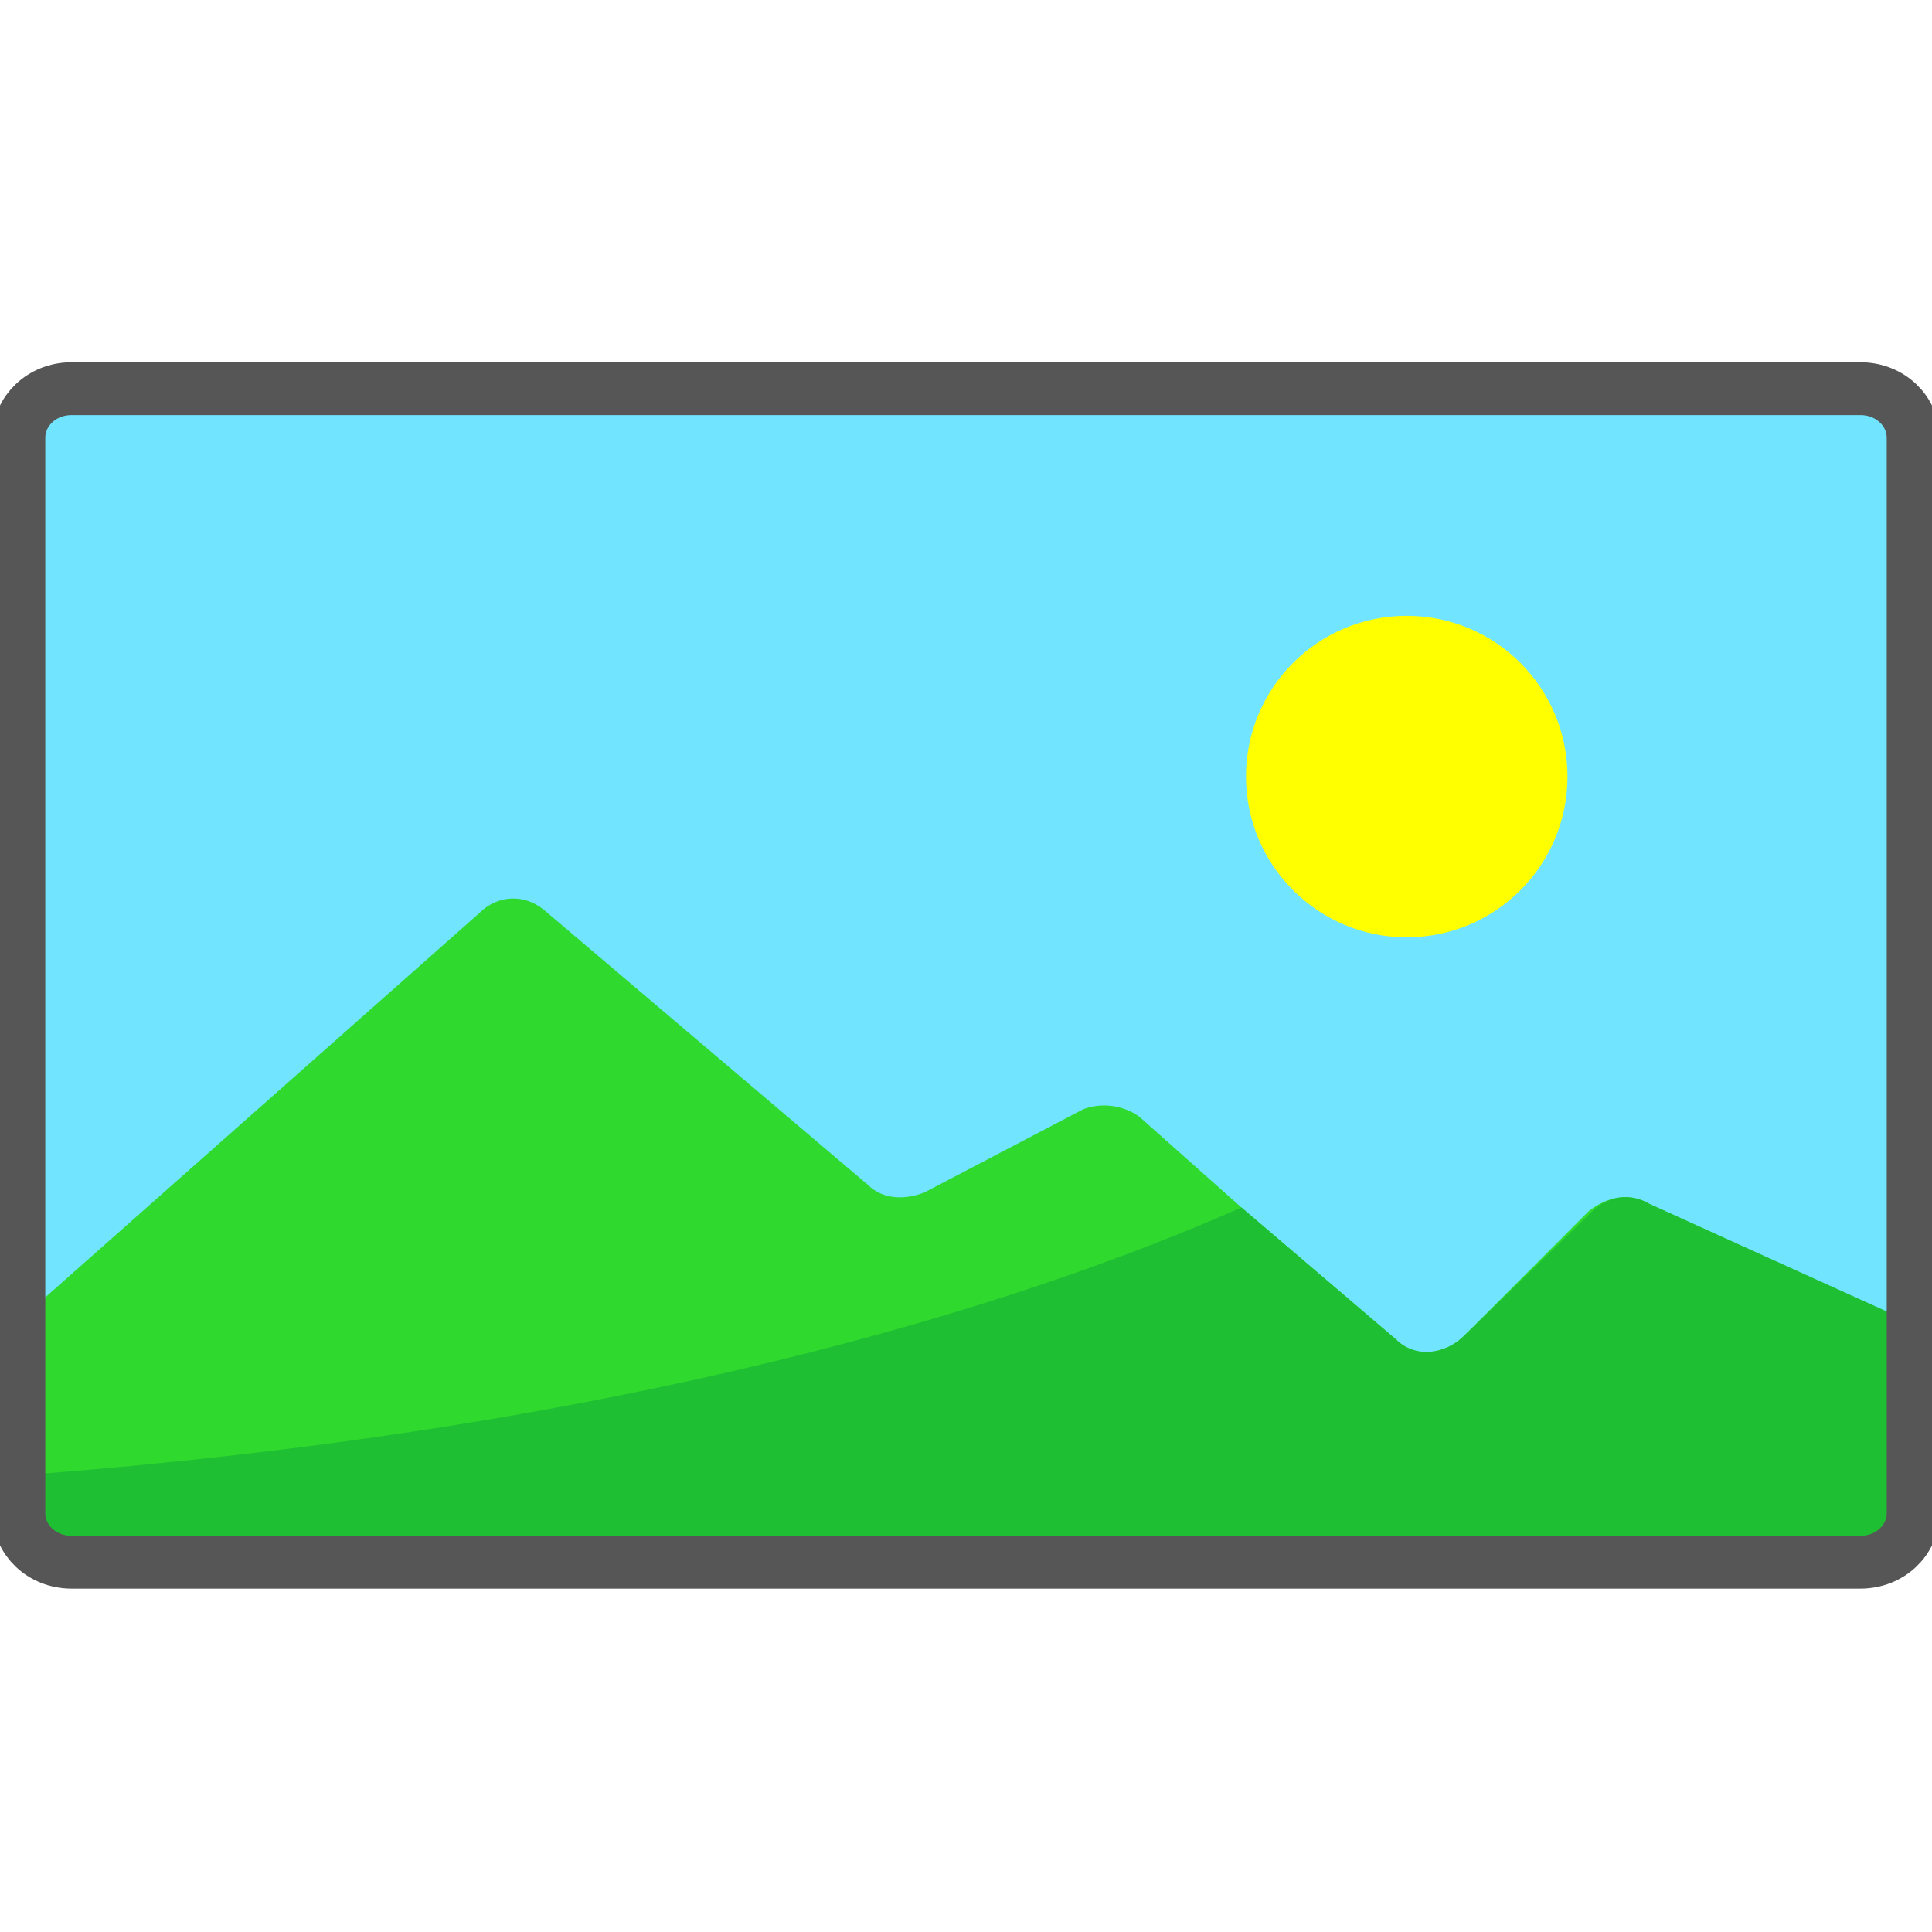
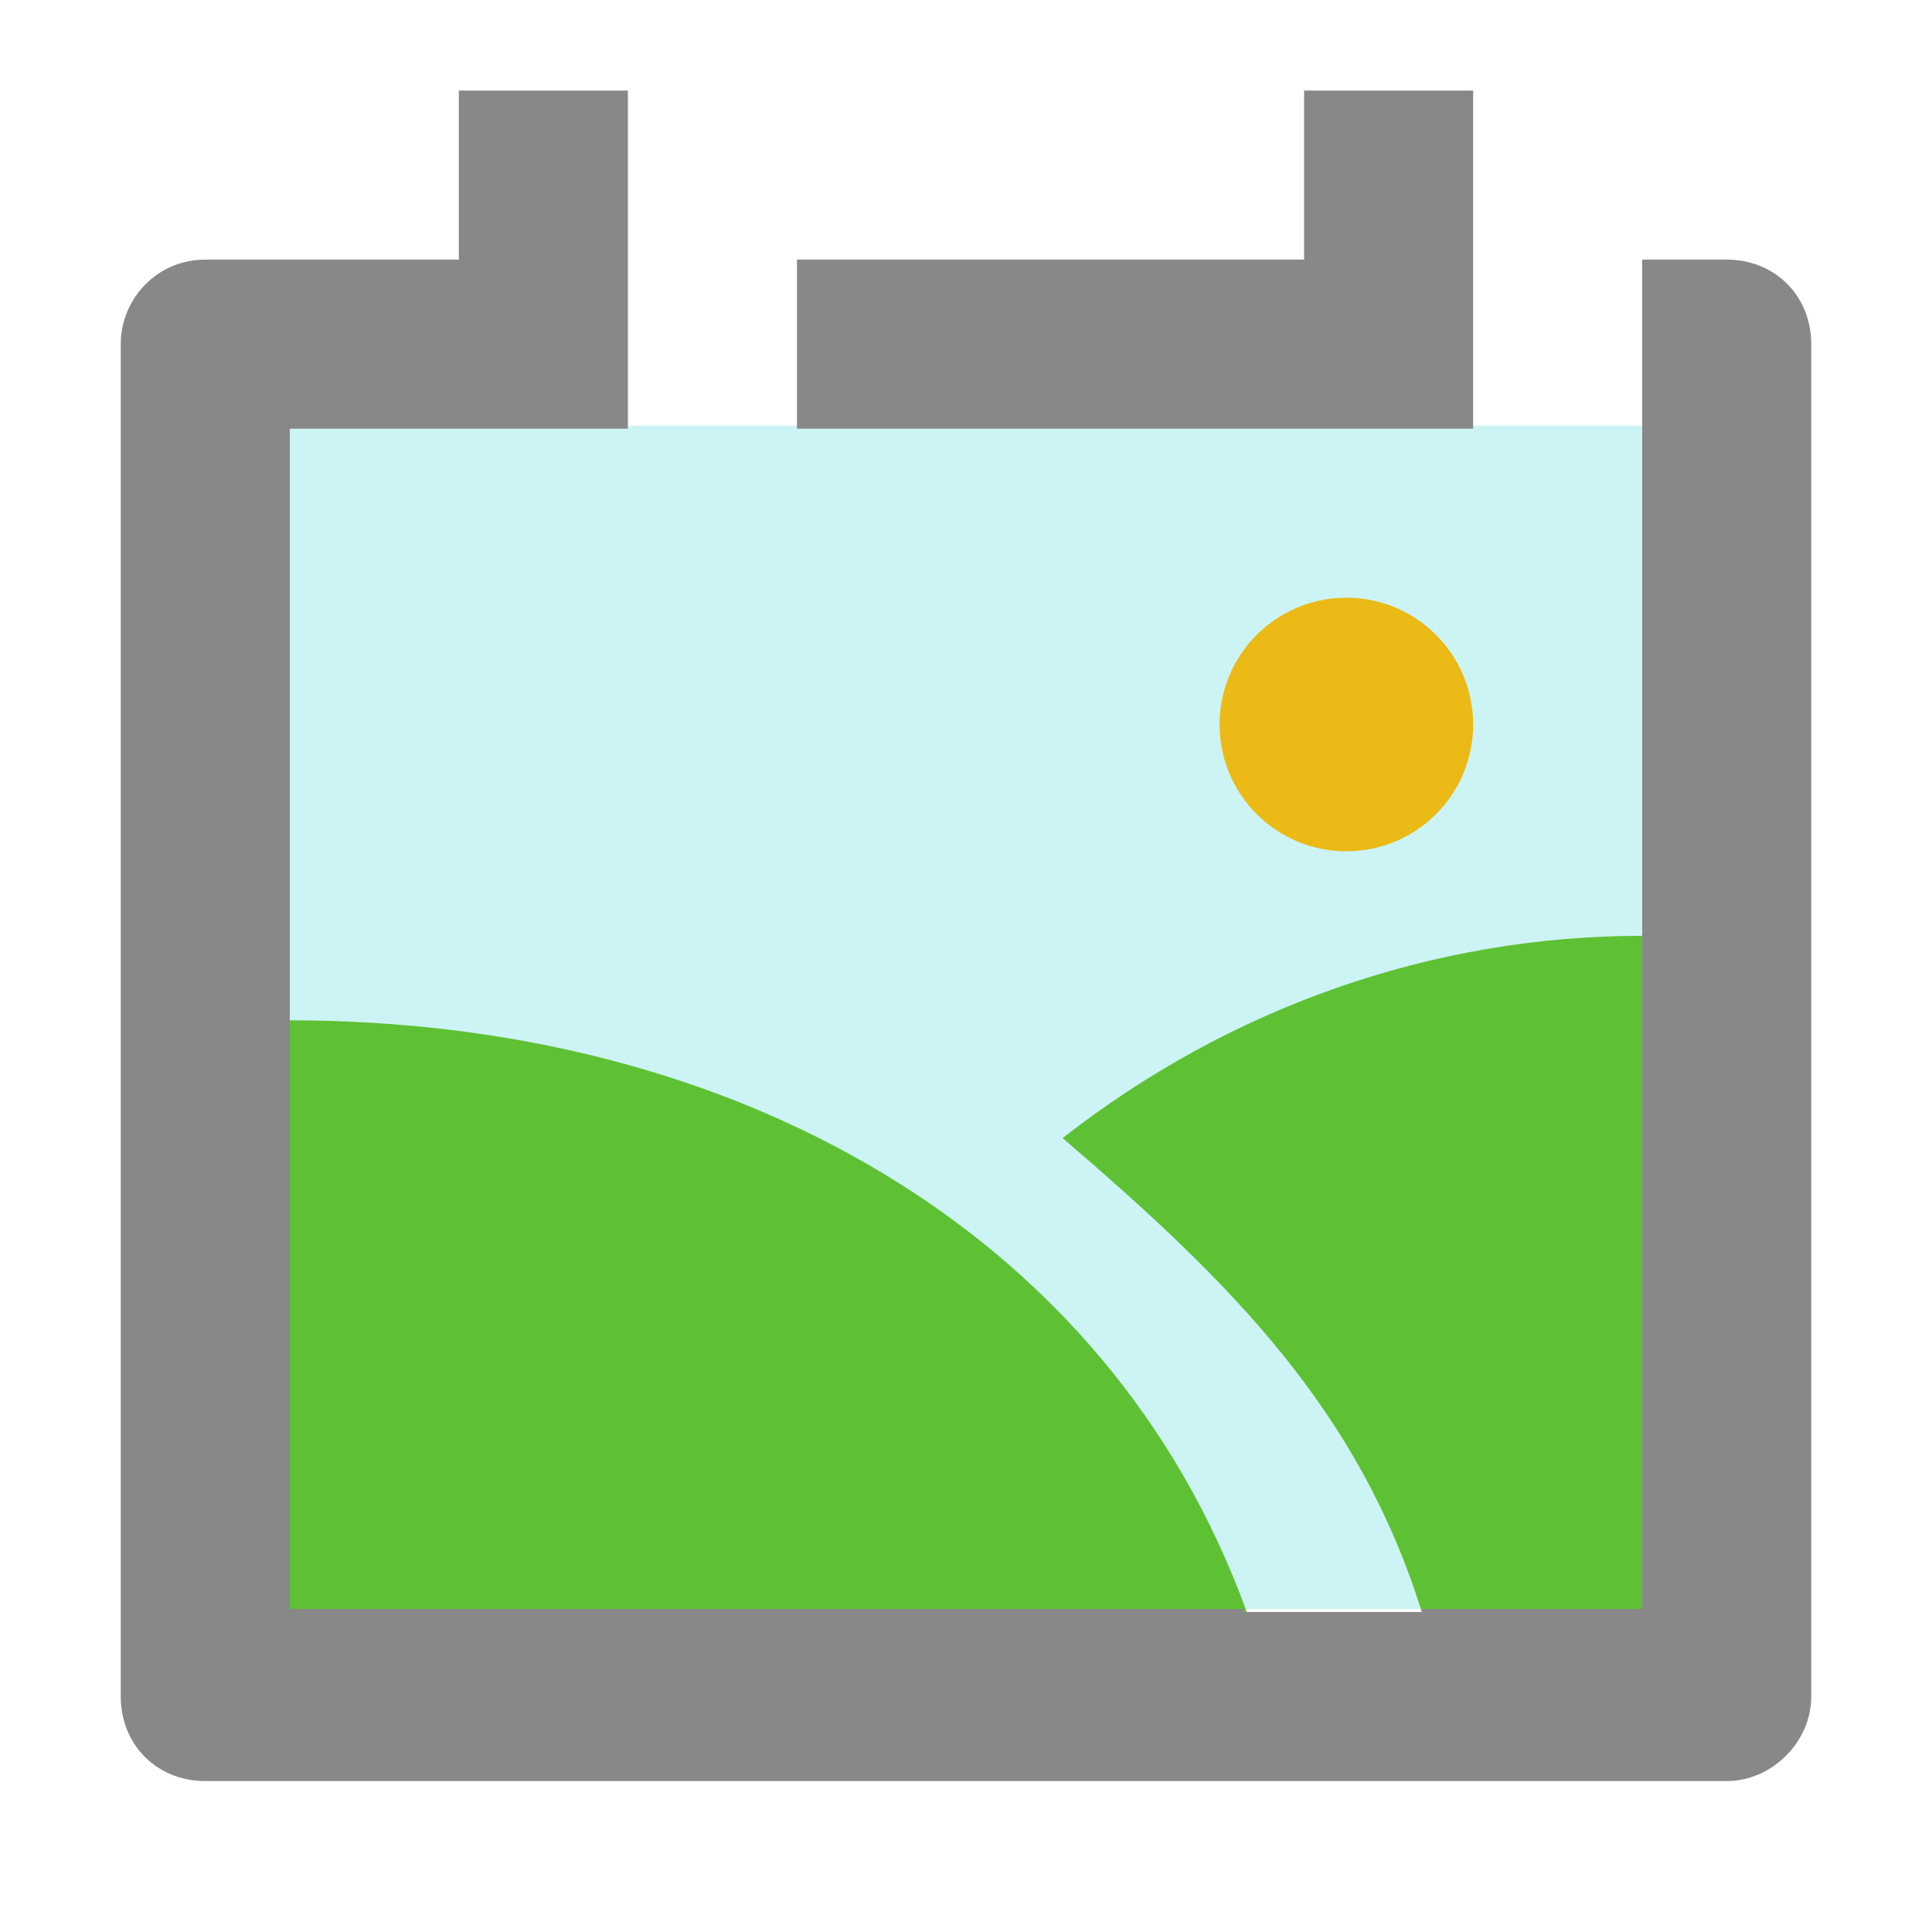
- <svg xmlns="http://www.w3.org/2000/svg" x="0px" y="0px" viewBox="0 0 512 512">
-   <g transform="translate(0 -10)">
-     <path fill="#71e4ff" d="M507 126v285c0 7-6 13-14 13H19c-8 0-14-6-14-13V126c0-7 6-13 14-13h474c8 0 14 6 14 13z" />
-     <path fill="#2fd92d" d="M507 361v50c0 7-6 13-14 13H19c-8 0-14-6-14-13v-51l122-108c5-5 12-5 17-1l86 73c4 4 10 4 15 2l42-22c5-2 11-1 15 2l27 24 41 35c5 5 13 4 18-1l33-33c5-4 11-5 16-2l70 32z" />
-     <path fill="#1fbf33" d="M507 361v50c0 7-6 13-14 13H19c-8 0-14-6-14-13v-10c161-12 265-45 324-71l41 35c5 5 13 4 18-1l34-33c4-4 10-5 15-2l64 29 6 3z" />
-     <circle cx="372.8" cy="215.8" r="42.6" fill="#ff0" />
-     <path fill="none" stroke="#565656" stroke-miterlimit="10" stroke-width="14" d="M507 126v285c0 7-6 13-14 13H19c-8 0-14-6-14-13V126c0-7 6-13 14-13h474c8 0 14 6 14 13h0z" />
-   </g>
+ <svg xmlns="http://www.w3.org/2000/svg" viewBox="0 0 64 64" width="64" height="64">
+   <path fill="#cdf4f4" d="M9.6 14.1h44.8v39.2H9.6z" />
+   <path fill="#5EC134" d="M9.6 33.8v19.6h31.7C36.7 40.7 24.2 33.8 9.6 33.8zM47.1 53.4h7.3V31c-7 0-13.7 2.4-19.2 6.7 5.6 4.8 9.8 9 11.9 15.7z" />
+   <path fill="#888" d="M48.8 3h-5.6v5.6H26.4v5.6h22.4z" />
+   <path fill="#888" d="M57.2 8.6h-2.8v44.7h-7.3v.1h-5.9v-.1H9.6V14.2h11.2V3h-5.6v5.6H6.8C5.2 8.6 4 9.9 4 11.4v44.8C4 57.8 5.2 59 6.8 59h50.4c1.5 0 2.8-1.3 2.8-2.8V11.4c0-1.6-1.2-2.8-2.8-2.8z" />
+   <circle cx="44.6" cy="24" r="4.2" fill="#ebba16" />
</svg>
